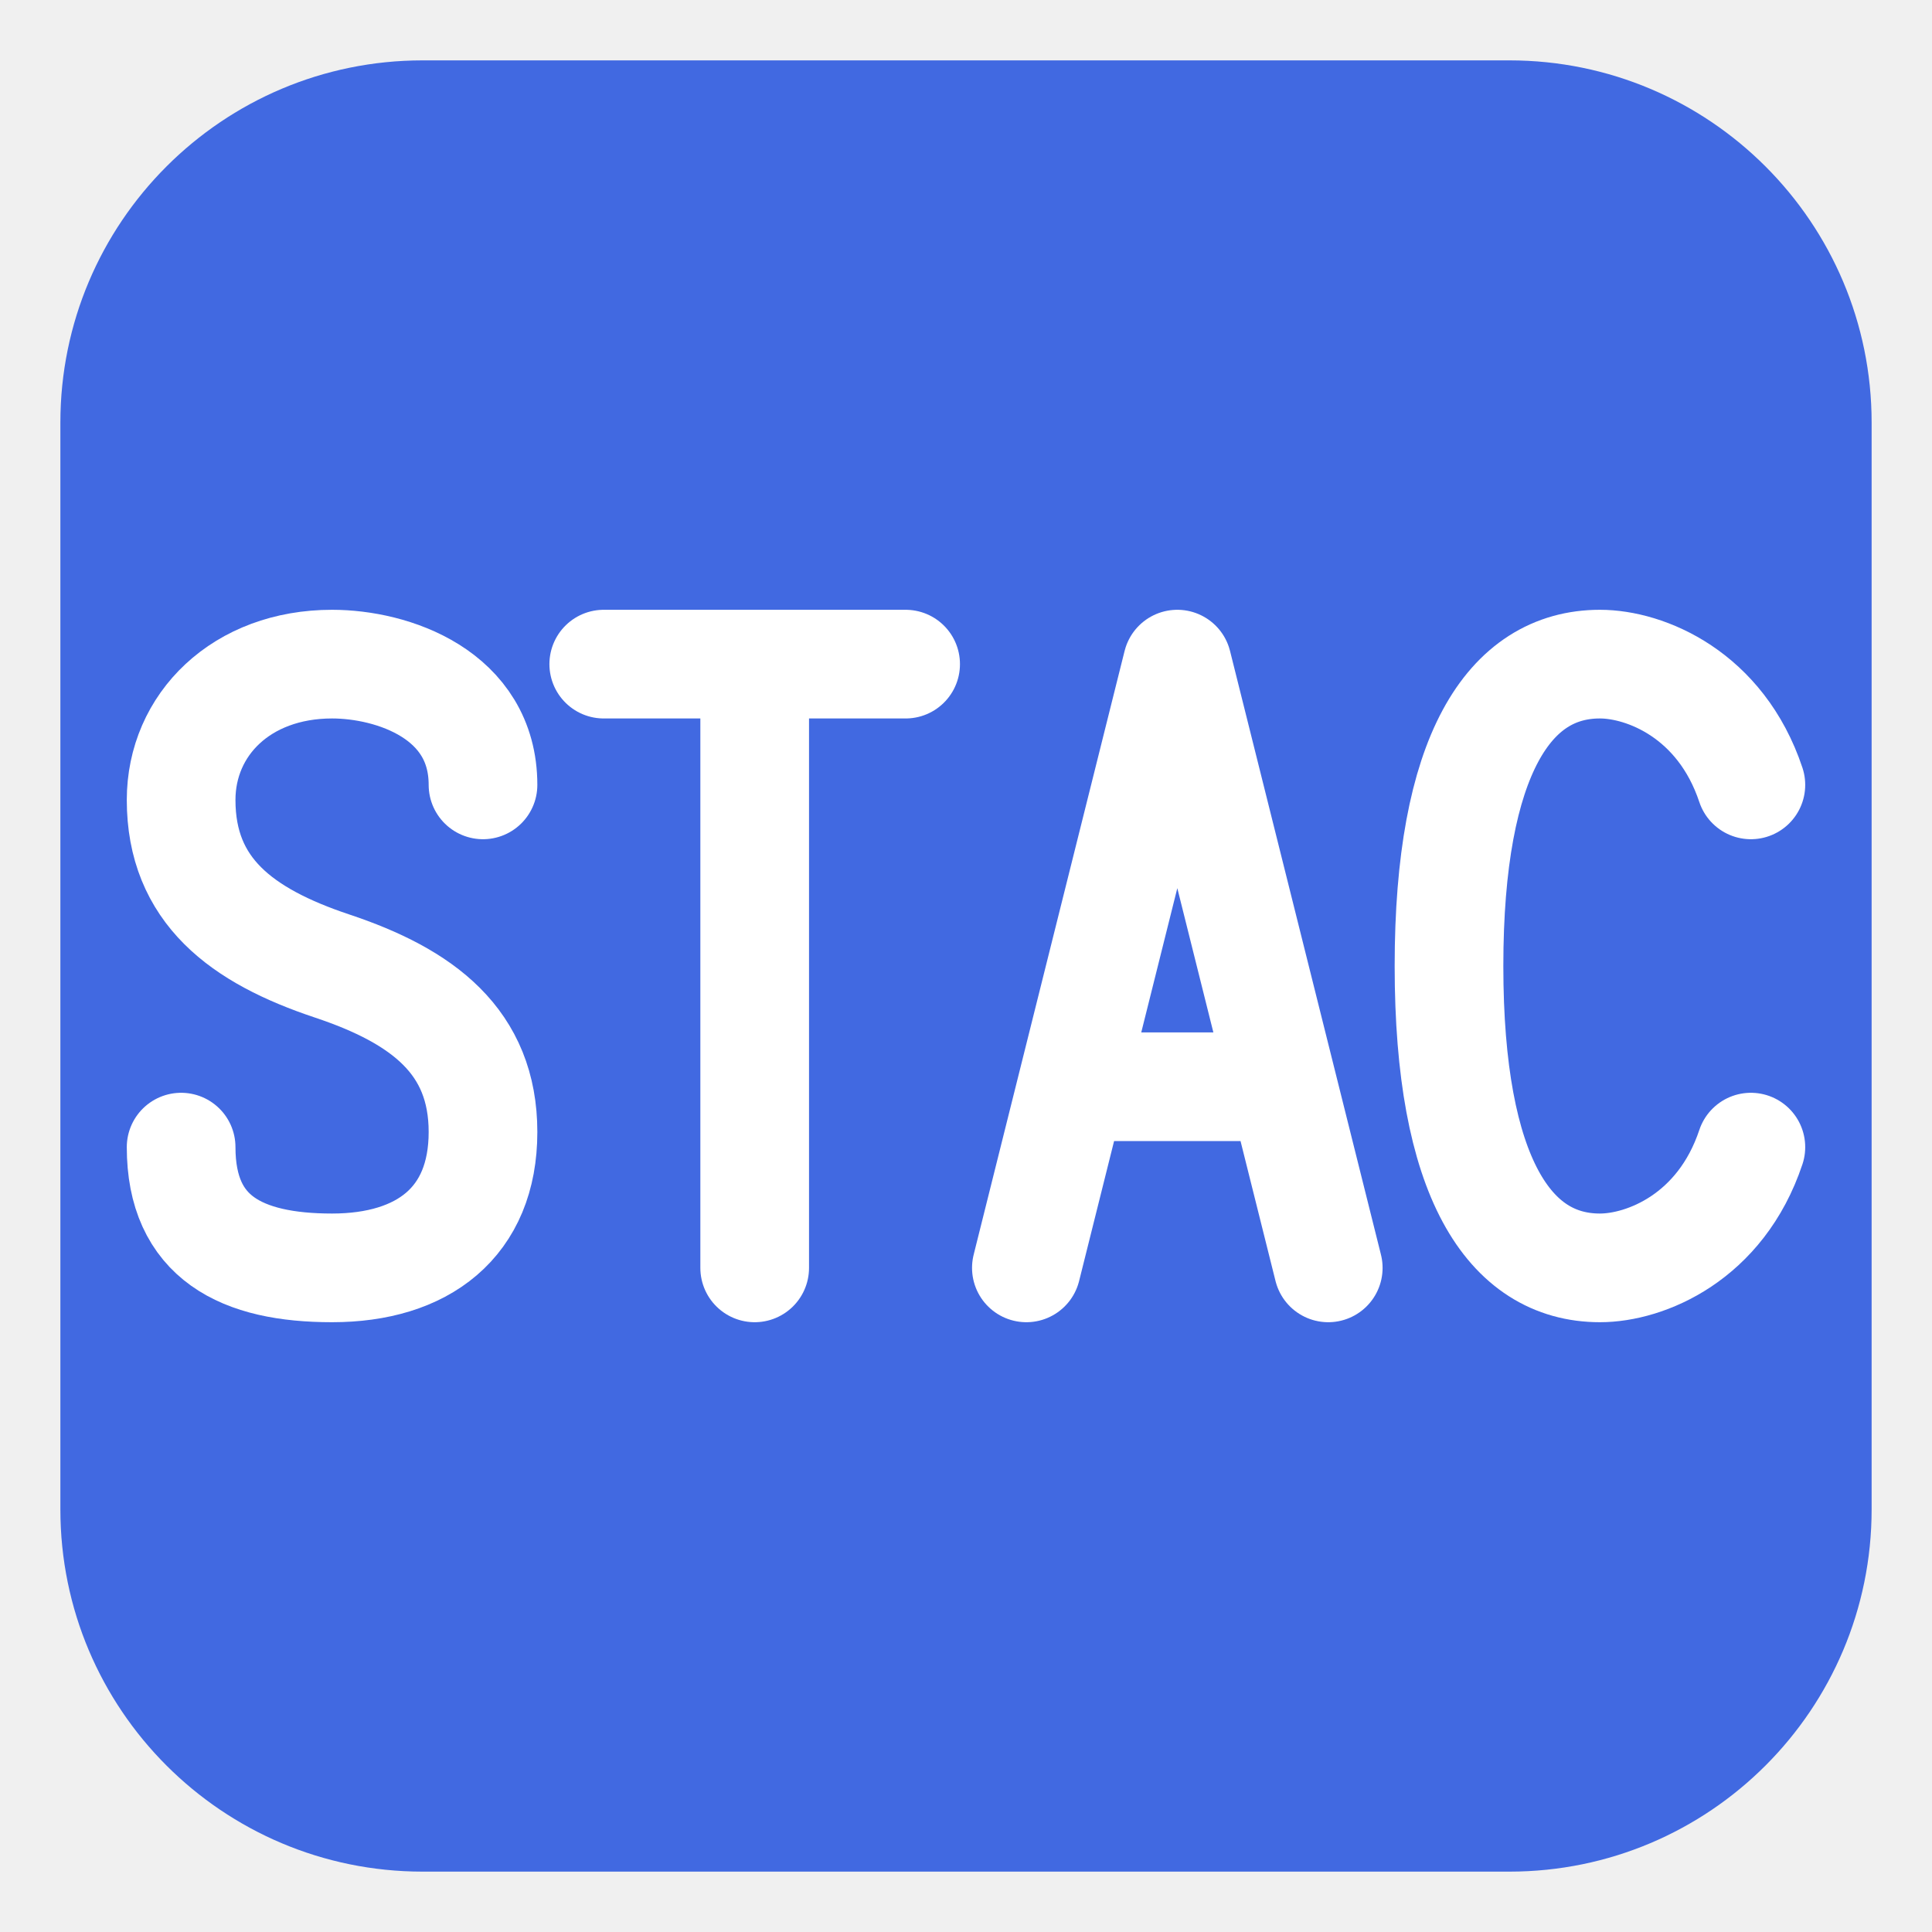
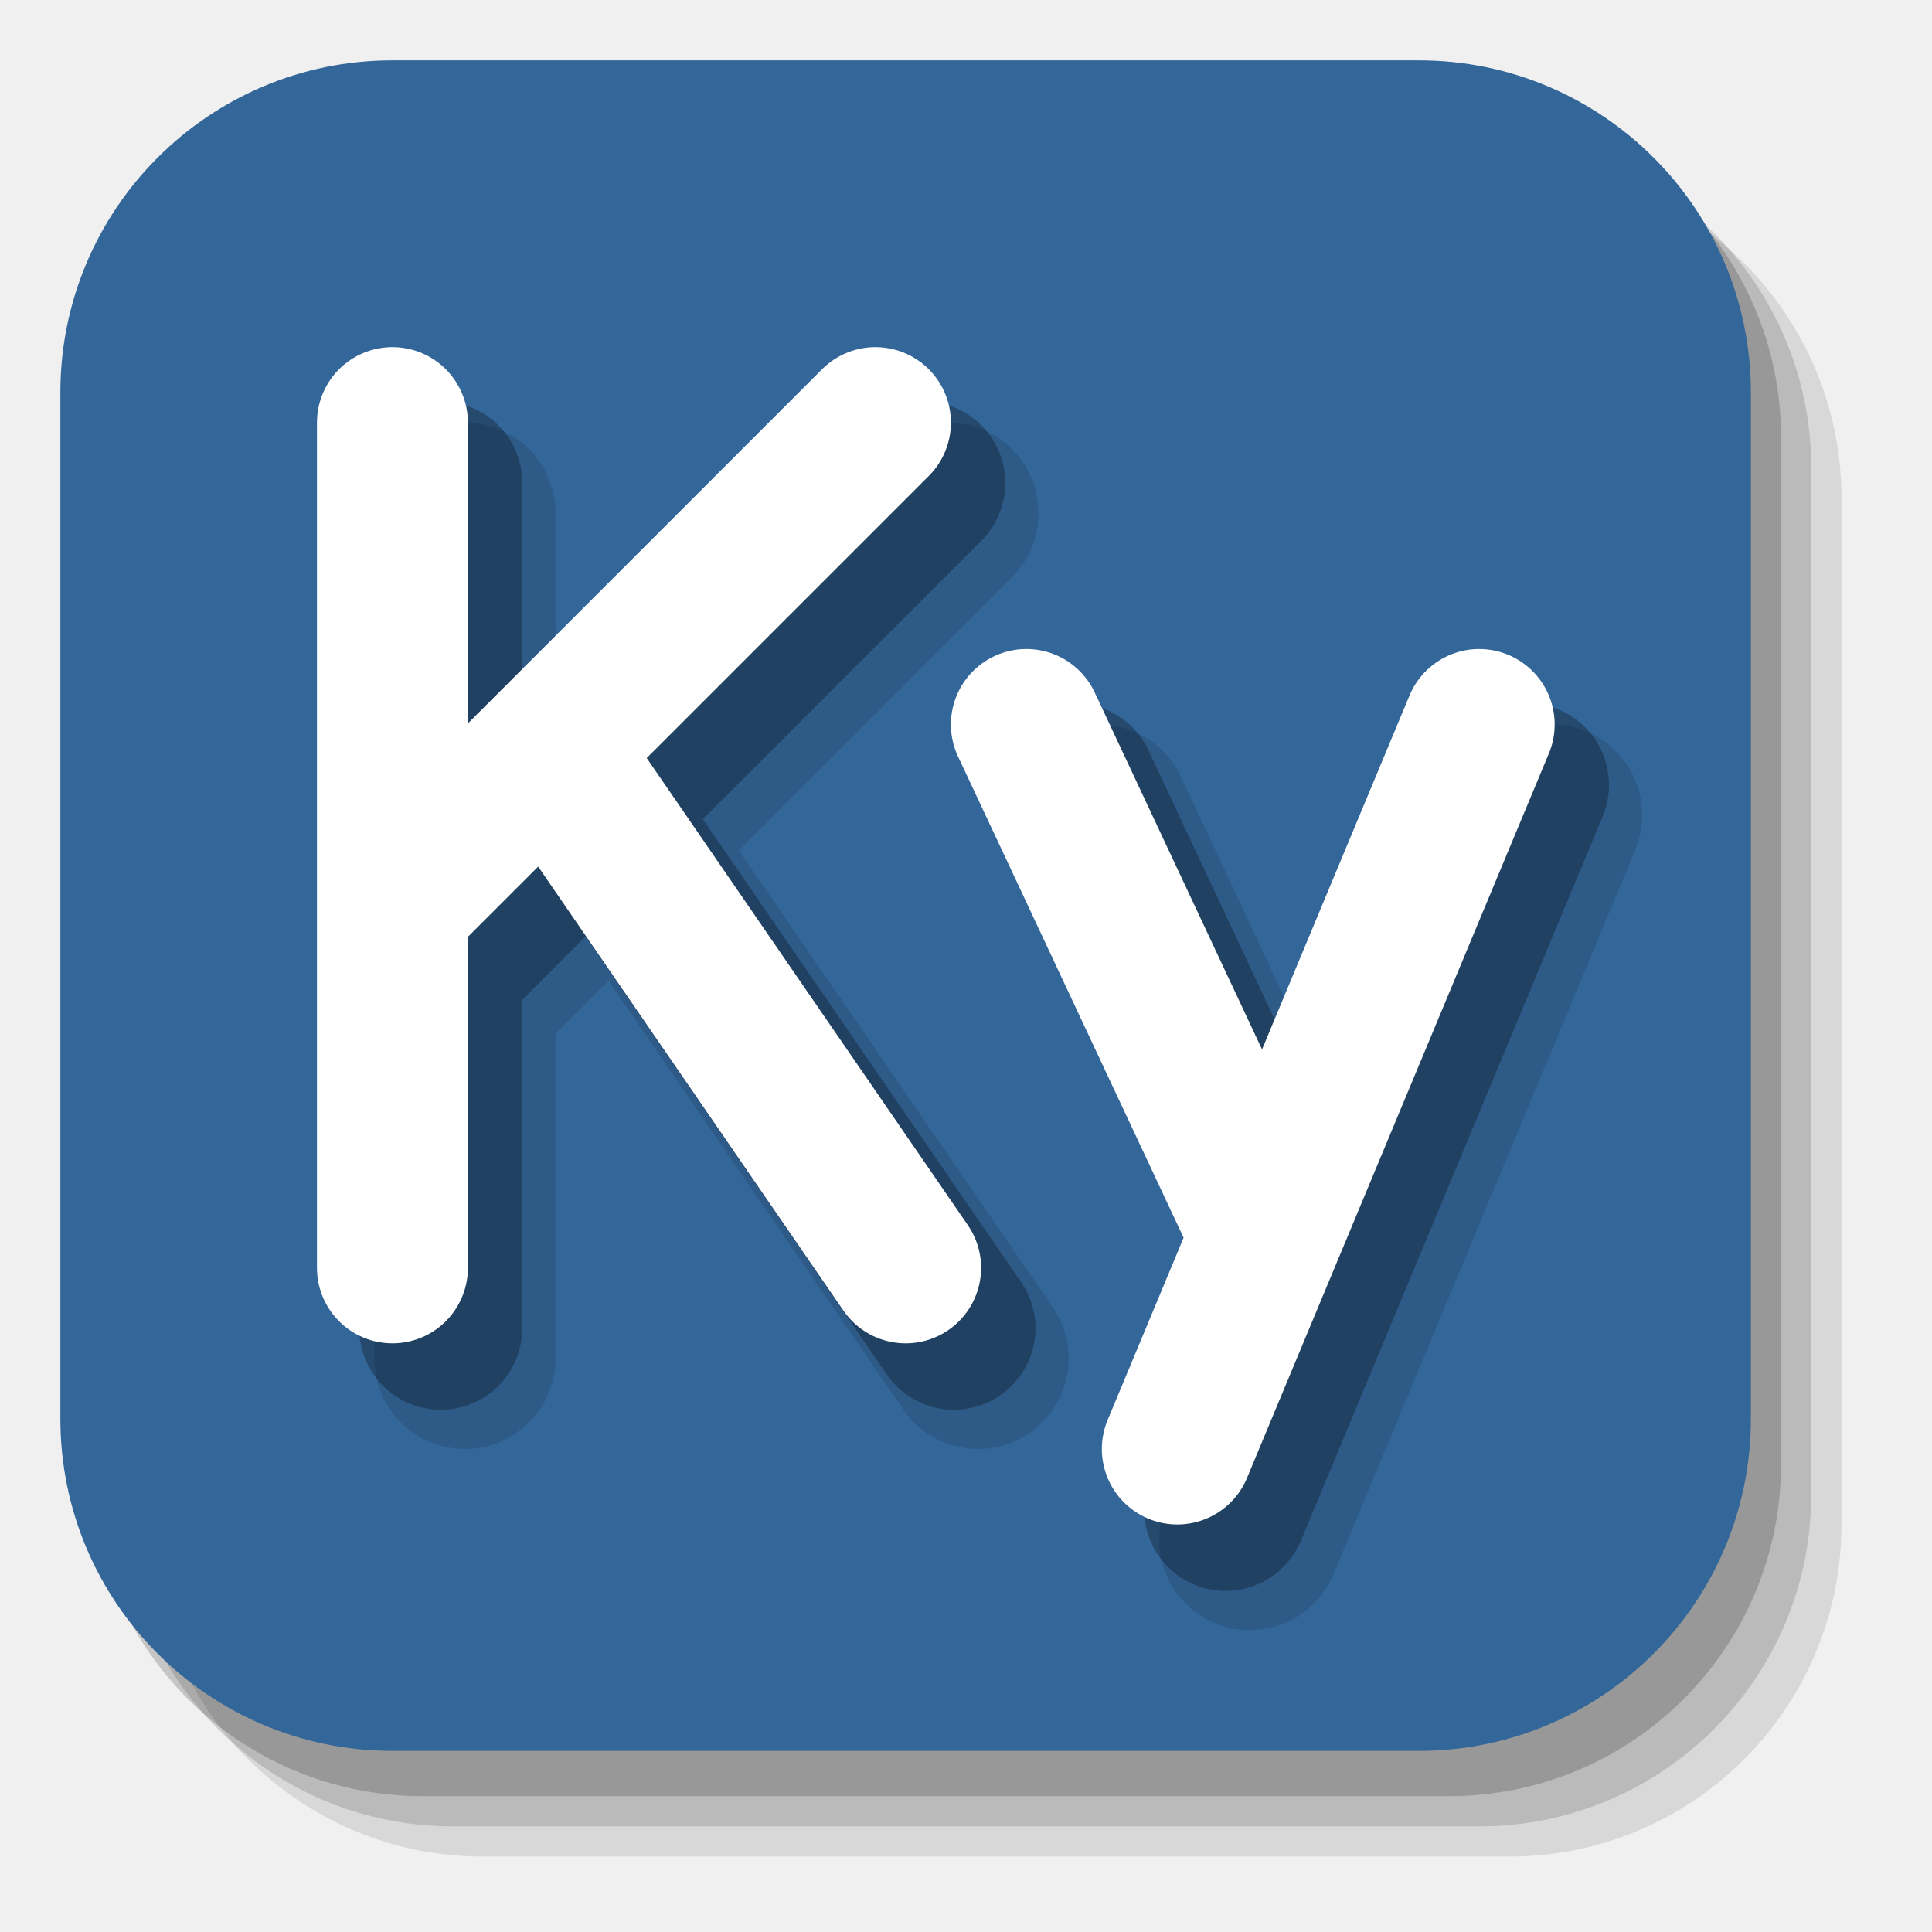
<svg xmlns="http://www.w3.org/2000/svg" viewBox="0 0 64 64" width="64" height="64">
-   <rect x="2" y="2" width="60" height="60" rx="12" fill="#4169E1" />
-   <g fill="none" stroke="#FFFFFF" stroke-width="3.6" stroke-linecap="round" stroke-linejoin="round">
-     <path d="M16 26 C16 23 13 22 11 22 C8 22 6 24 6 26.5 C6 29.5 8 31 11 32 C14 33 16 34.5 16 37.5 C16 40.5 14 42 11 42 C8 42 6 41 6 38" />
-     <path d="M20 22 H30 M25 22 V42" />
-     <path d="M34 42 L39 22 L44 42 M35.8 36 H42.2" />
-     <path d="M58 26 C57 23 54.5 22 53 22 C50 22 48 25 48 32 C48 39 50 42 53 42 C54.5 42 57 41 58 38" />
+   <g fill="#000000">
+     <rect x="5" y="5.5" width="56" height="56" rx="11" opacity="0.10" />
+     <rect x="4" y="4.5" width="56" height="56" rx="11" opacity="0.14" />
+     <rect x="3" y="3.5" width="56" height="56" rx="11" opacity="0.18" />
+   </g>
+   <rect x="2" y="2" width="56" height="56" rx="11" fill="#336699" />
+   <g fill="none" stroke="#000000" stroke-linecap="round" stroke-linejoin="round">
+     <g transform="translate(2.4 3)" stroke-width="6" opacity="0.12">
+       <path d="M13 14 V42 M29 14 L13 30 M19 26 L30 42" />
+       <path d="M34 24 L41.5 40 M49 24 L39 48" />
+     </g>
+     <g transform="translate(1.6 2)" stroke-width="5.4" opacity="0.28">
+       <path d="M13 14 V42 M29 14 L13 30 M19 26 L30 42" />
+       <path d="M34 24 L41.5 40 M49 24 L39 48" />
+     </g>
+   </g>
+   <g fill="none" stroke="#FFFFFF" stroke-width="5" stroke-linecap="round" stroke-linejoin="round">
+     <path d="M13 14 V42 M29 14 L13 30 M19 26 L30 42" />
+     <path d="M34 24 L41.5 40 M49 24 L39 48" />
  </g>
</svg>
